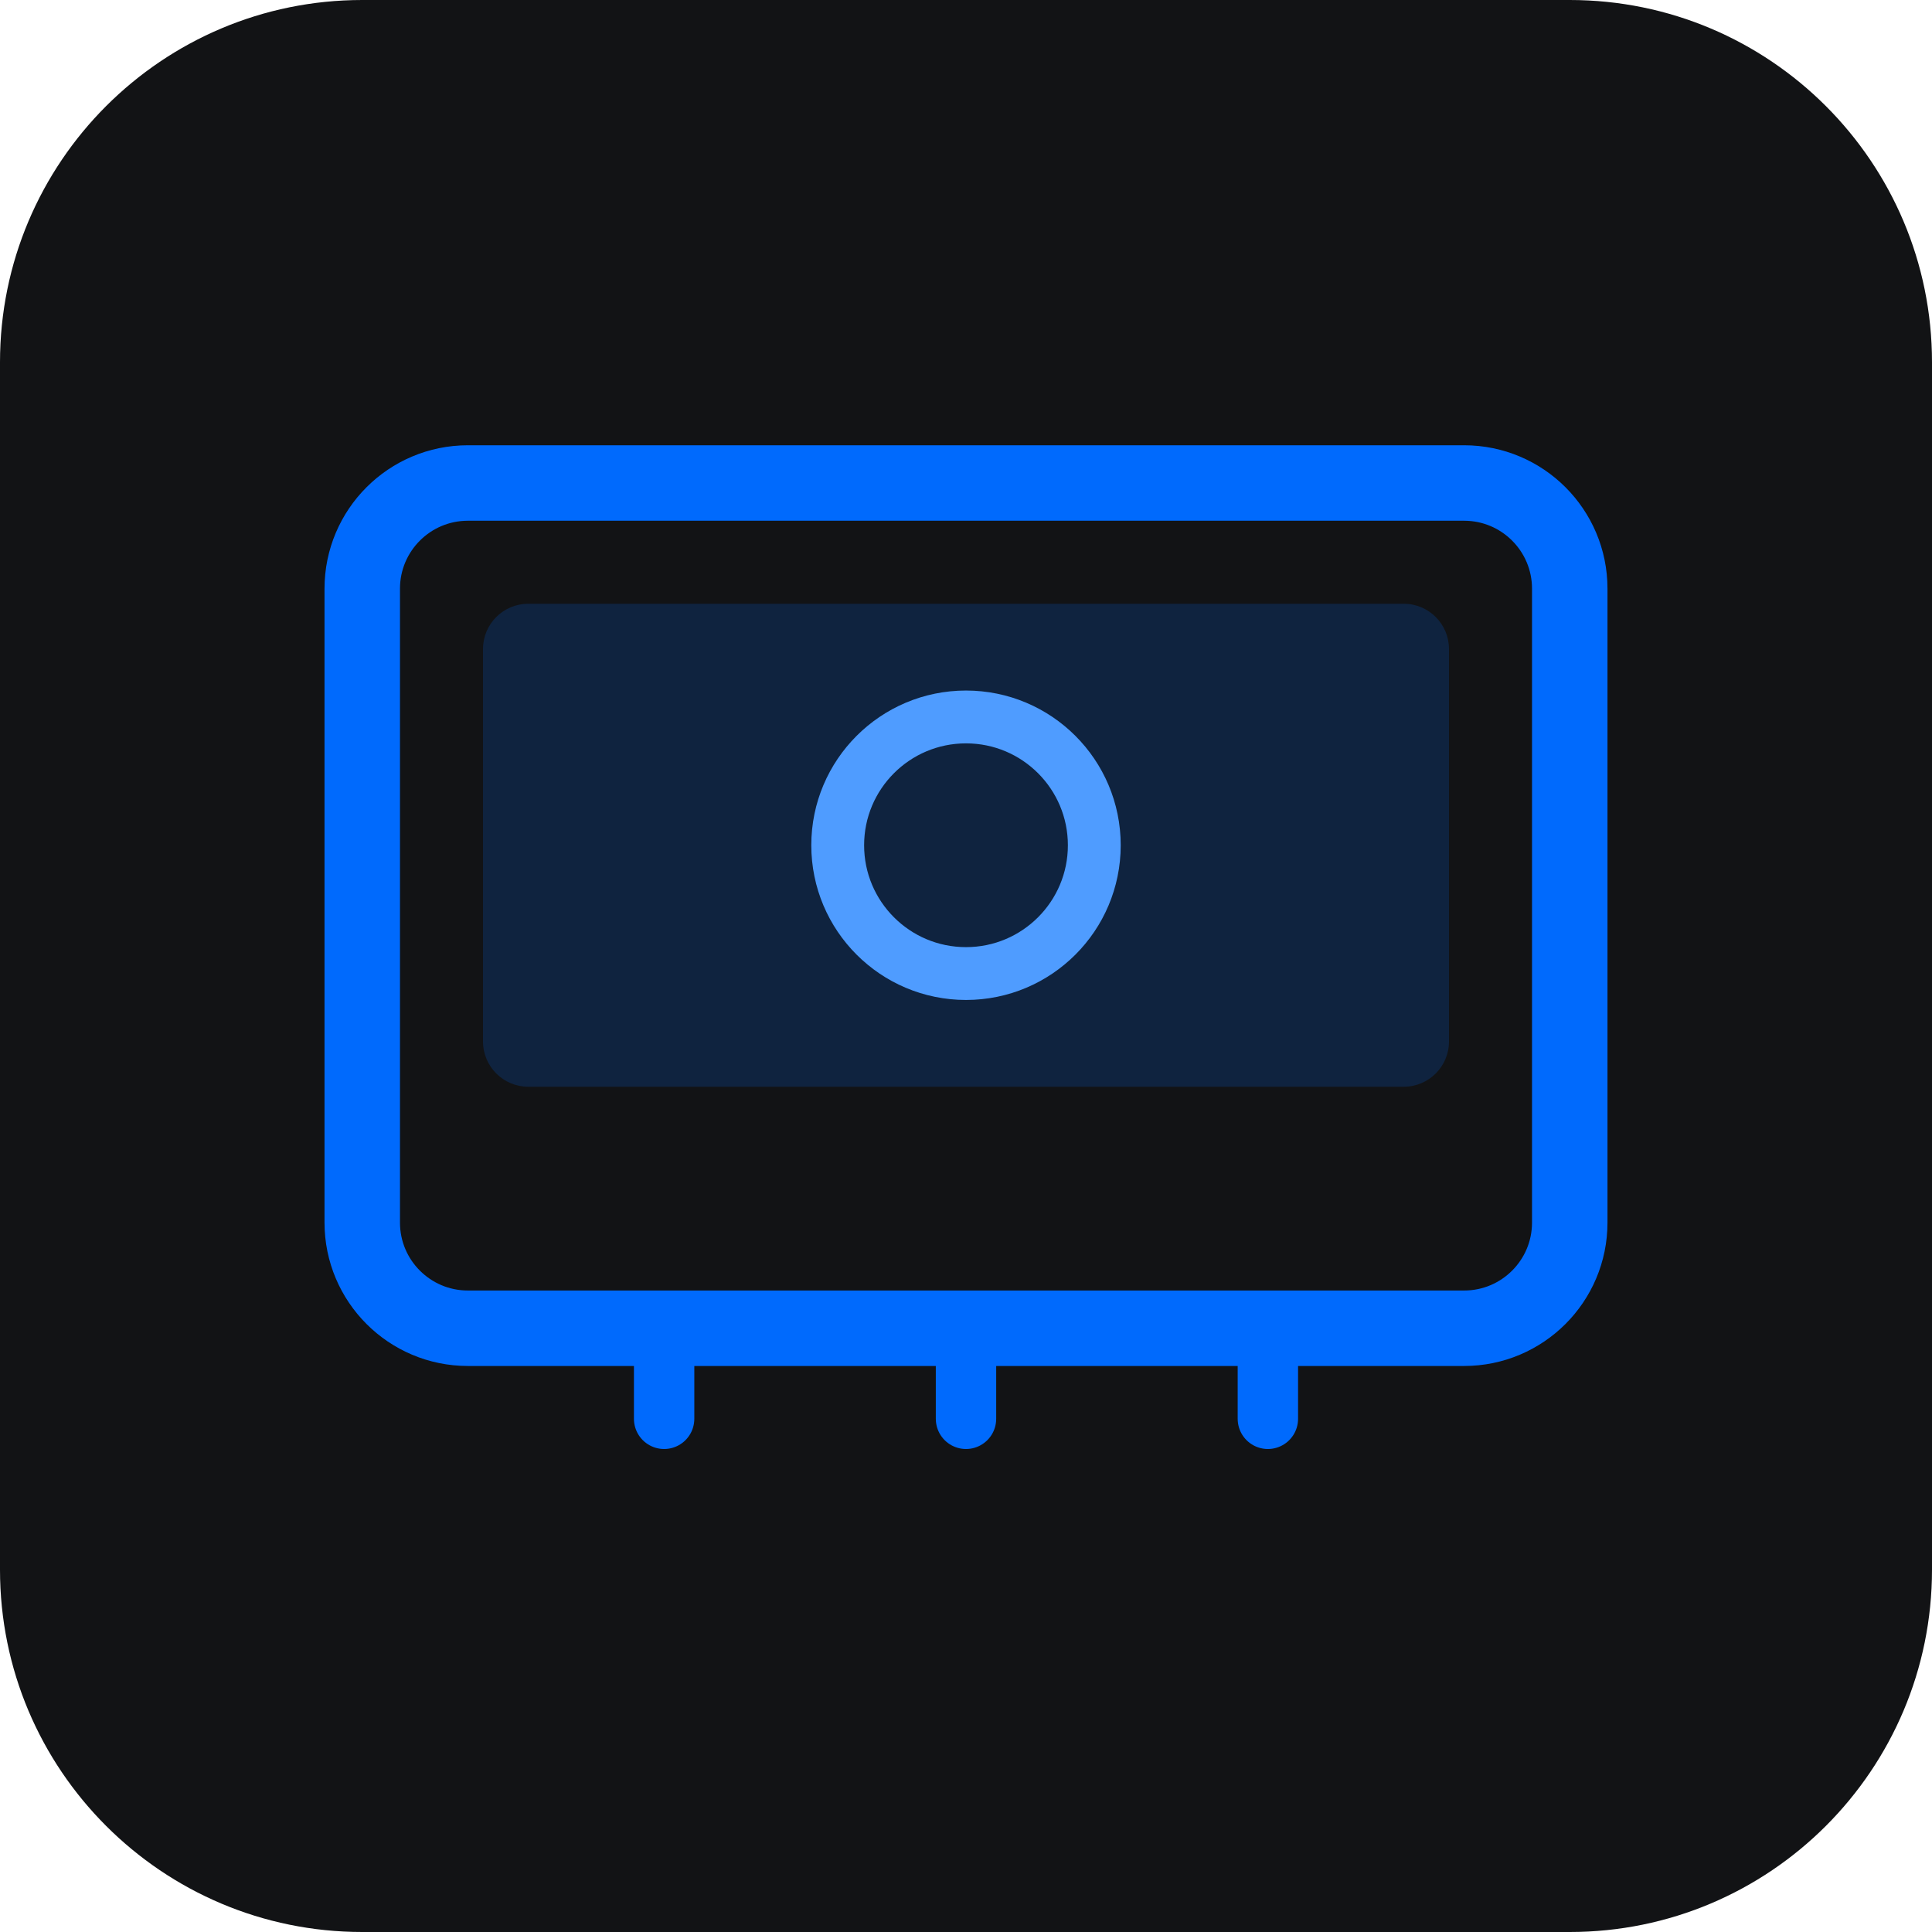
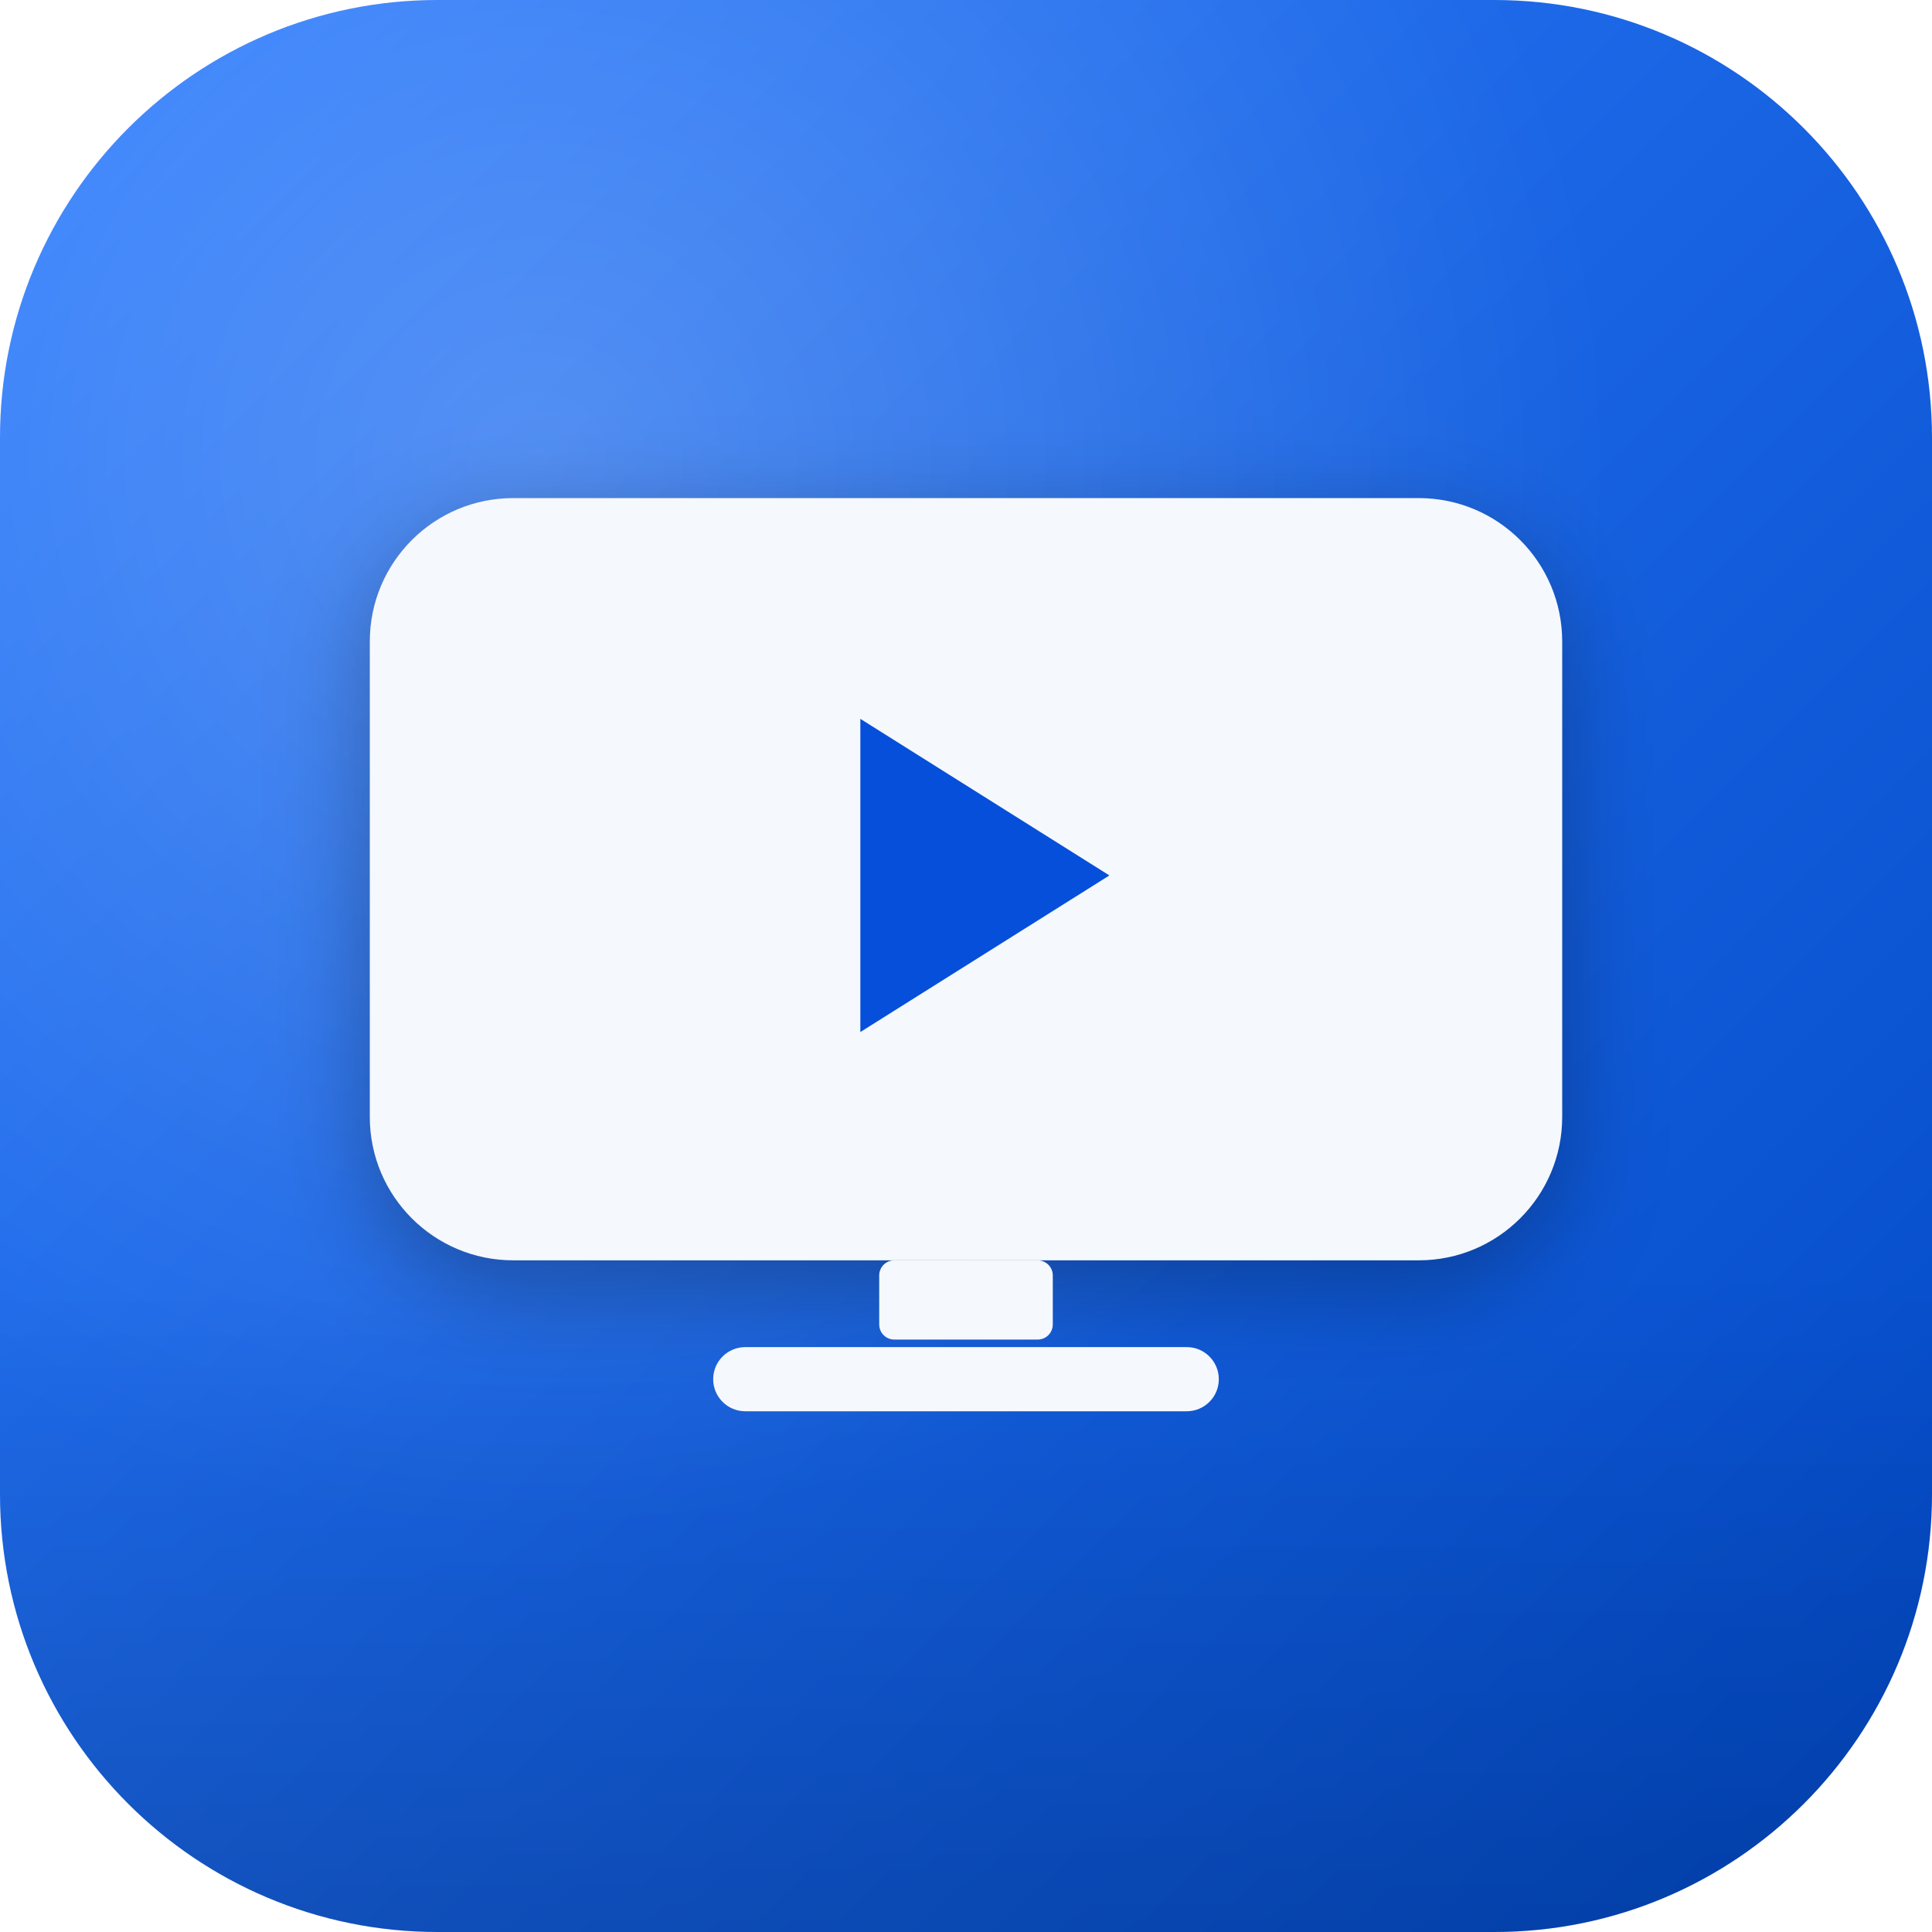
- <svg xmlns="http://www.w3.org/2000/svg" viewBox="0 0 512 512">
-   <rect width="512" height="512" rx="96" fill="#121315" />
-   <rect x="96" y="128" width="320" height="224" rx="28" fill="none" stroke="#006afd" stroke-width="20" />
-   <rect x="128" y="160" width="256" height="128" rx="12" fill="#006afd" opacity="0.18" />
-   <circle cx="256" cy="224" r="34" fill="none" stroke="#4f9cff" stroke-width="14" />
-   <path d="M336 352v24M176 352v24M256 352v24" stroke="#006afd" stroke-width="16" stroke-linecap="round" />
+ <svg xmlns="http://www.w3.org/2000/svg" viewBox="0 0 1024 1024">
+   <defs>
+     <linearGradient id="bg" x1="0" y1="0" x2="1" y2="1">
+       <stop offset="0" stop-color="#2f7eff" />
+       <stop offset="1" stop-color="#0047c4" />
+     </linearGradient>
+     <radialGradient id="glow" cx="0.28" cy="0.24" r="0.55">
+       <stop offset="0" stop-color="#ffffff" stop-opacity="0.22" />
+       <stop offset="1" stop-color="#ffffff" stop-opacity="0" />
+     </radialGradient>
+     <linearGradient id="vig" x1="0" y1="0.66" x2="0" y2="1">
+       <stop offset="0" stop-color="#000000" stop-opacity="0" />
+       <stop offset="1" stop-color="#000000" stop-opacity="0.16" />
+     </linearGradient>
+     <filter id="soft" x="-30%" y="-30%" width="160%" height="160%">
+       <feGaussianBlur stdDeviation="26" />
+     </filter>
+   </defs>
+   <rect width="1024" height="1024" rx="232" fill="url(#bg)" />
+   <rect width="1024" height="1024" rx="232" fill="url(#glow)" />
+   <rect width="1024" height="1024" rx="232" fill="url(#vig)" />
+   <rect x="196" y="278" width="632" height="404" rx="76" fill="#000000" opacity="0.30" filter="url(#soft)" />
+   <g fill="#f5f8fc">
+     <rect x="196" y="264" width="632" height="404" rx="76" />
+     <rect x="466" y="668" width="92" height="42" rx="8" />
+     <rect x="378" y="714" width="268" height="34" rx="17" />
+   </g>
+   <path d="M456 381 L456 547 L588 464 Z" fill="#064fda" />
</svg>
